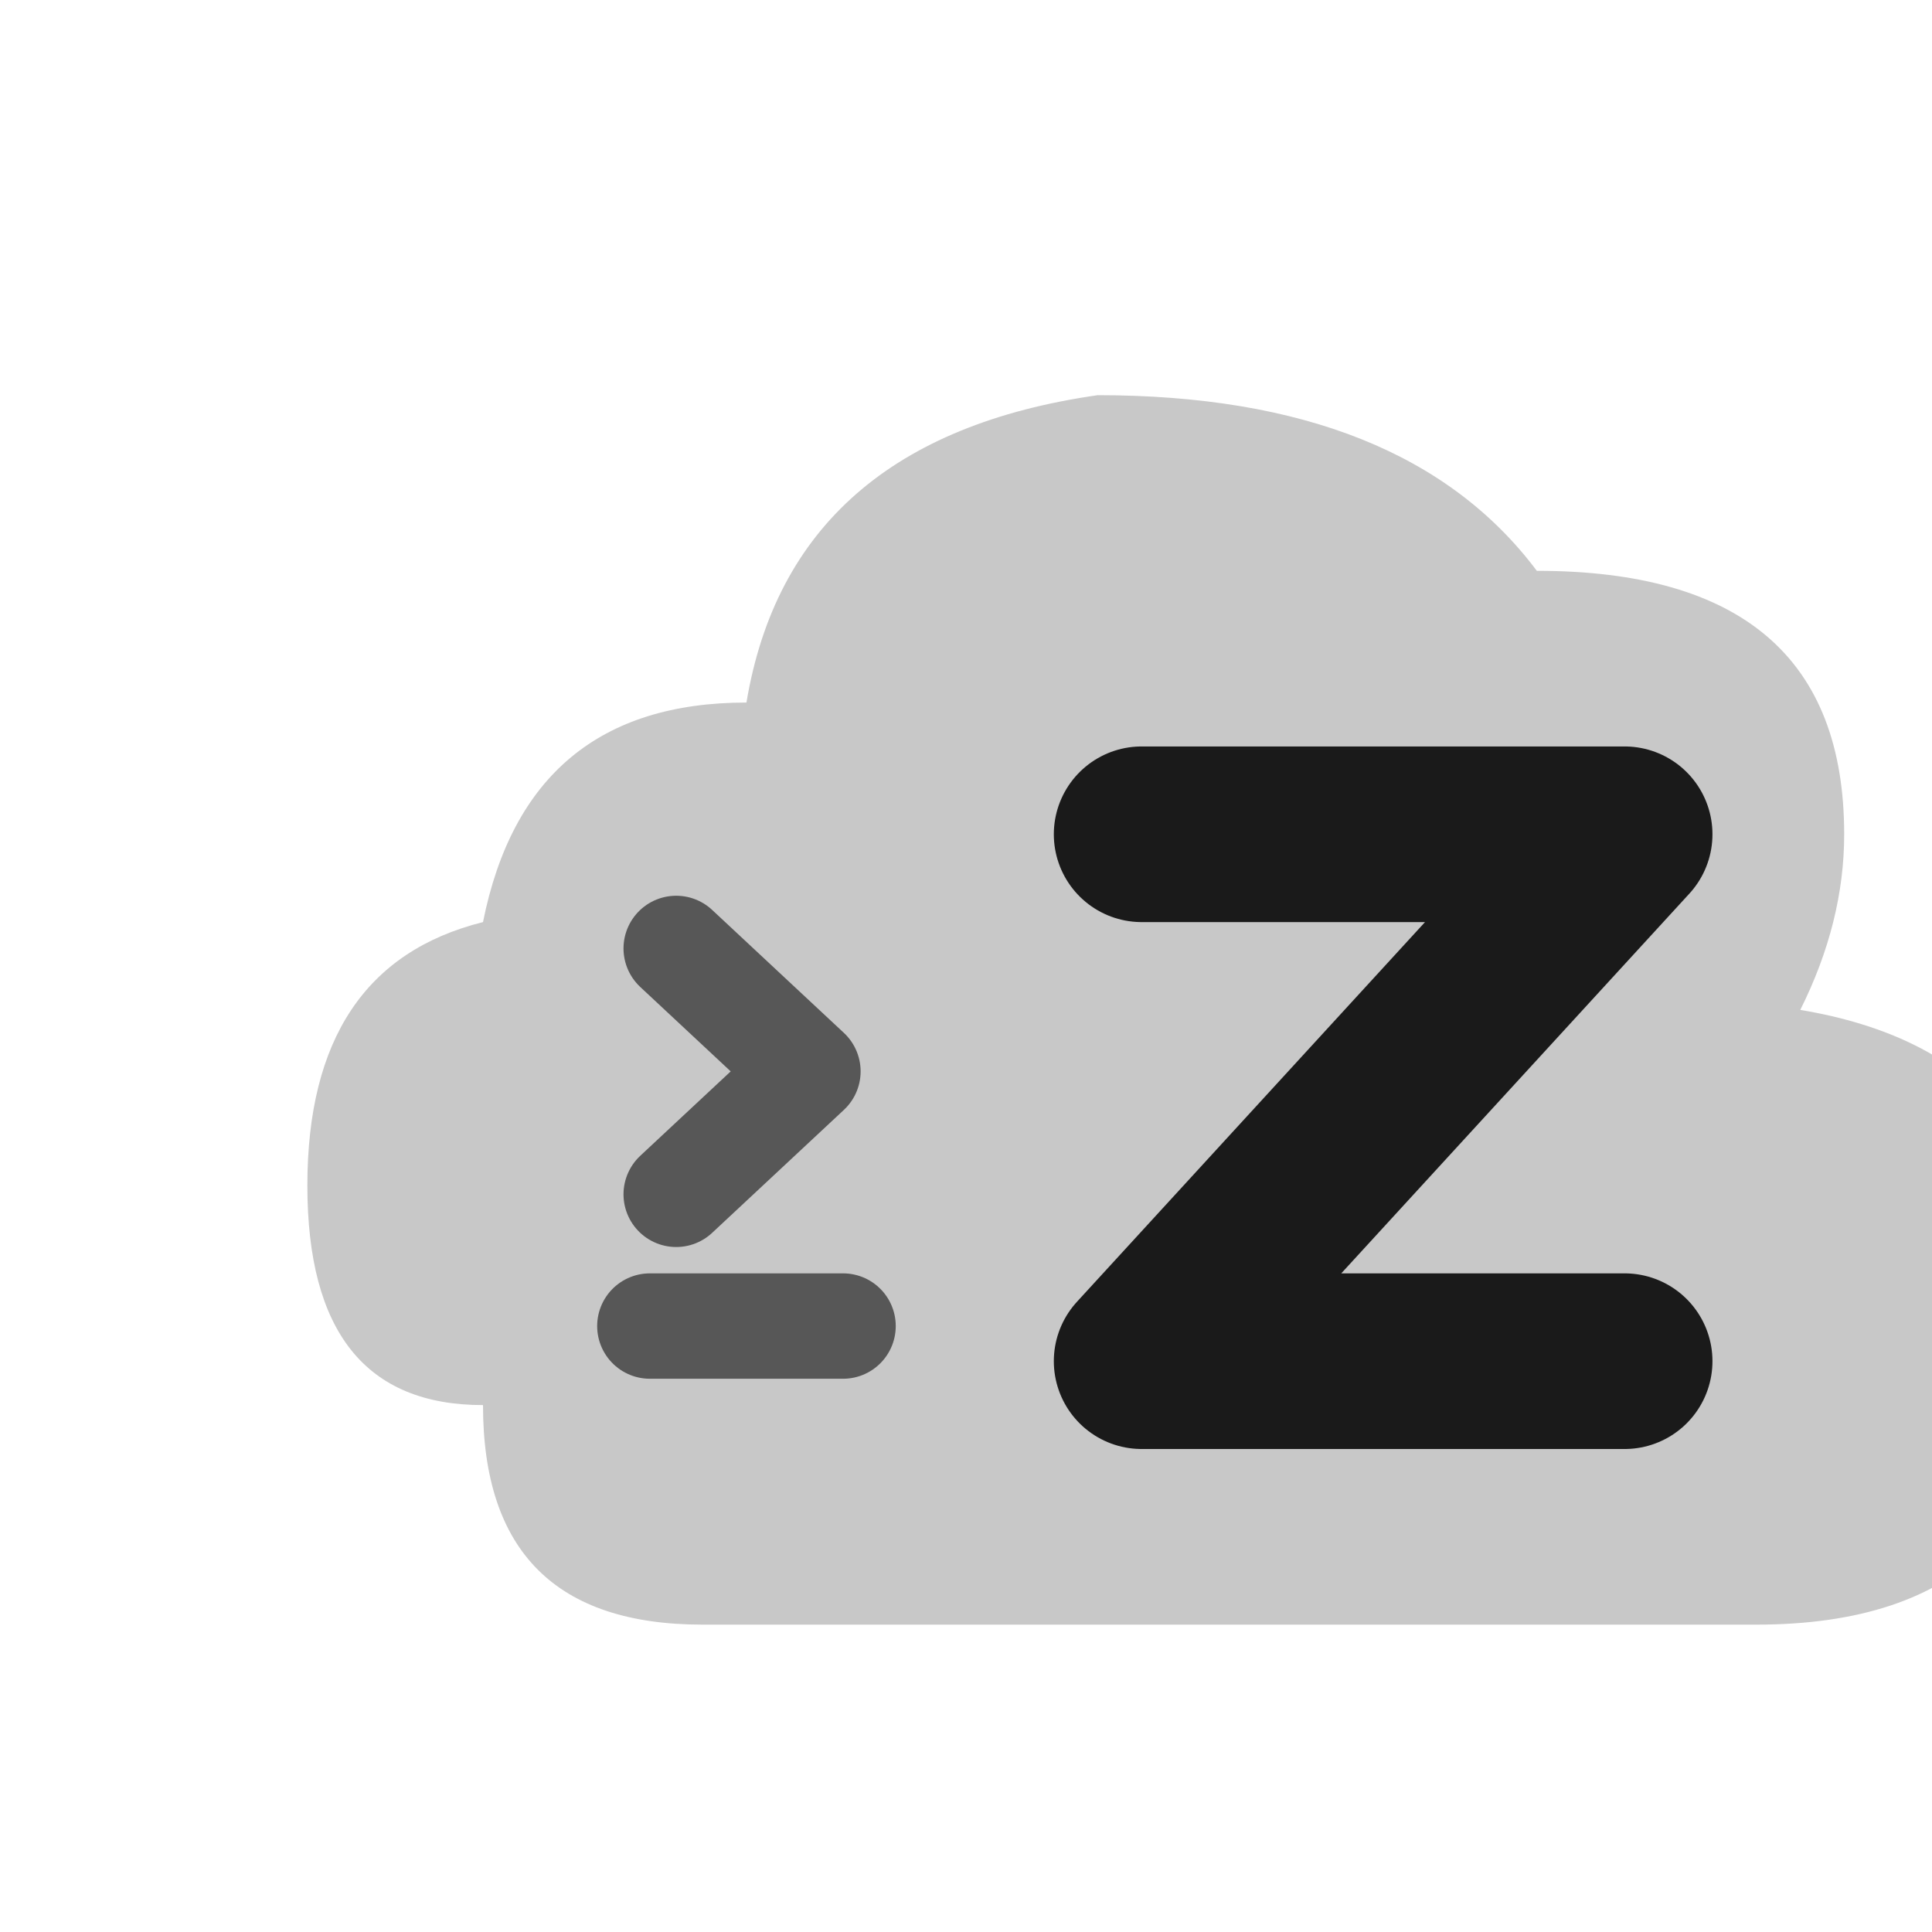
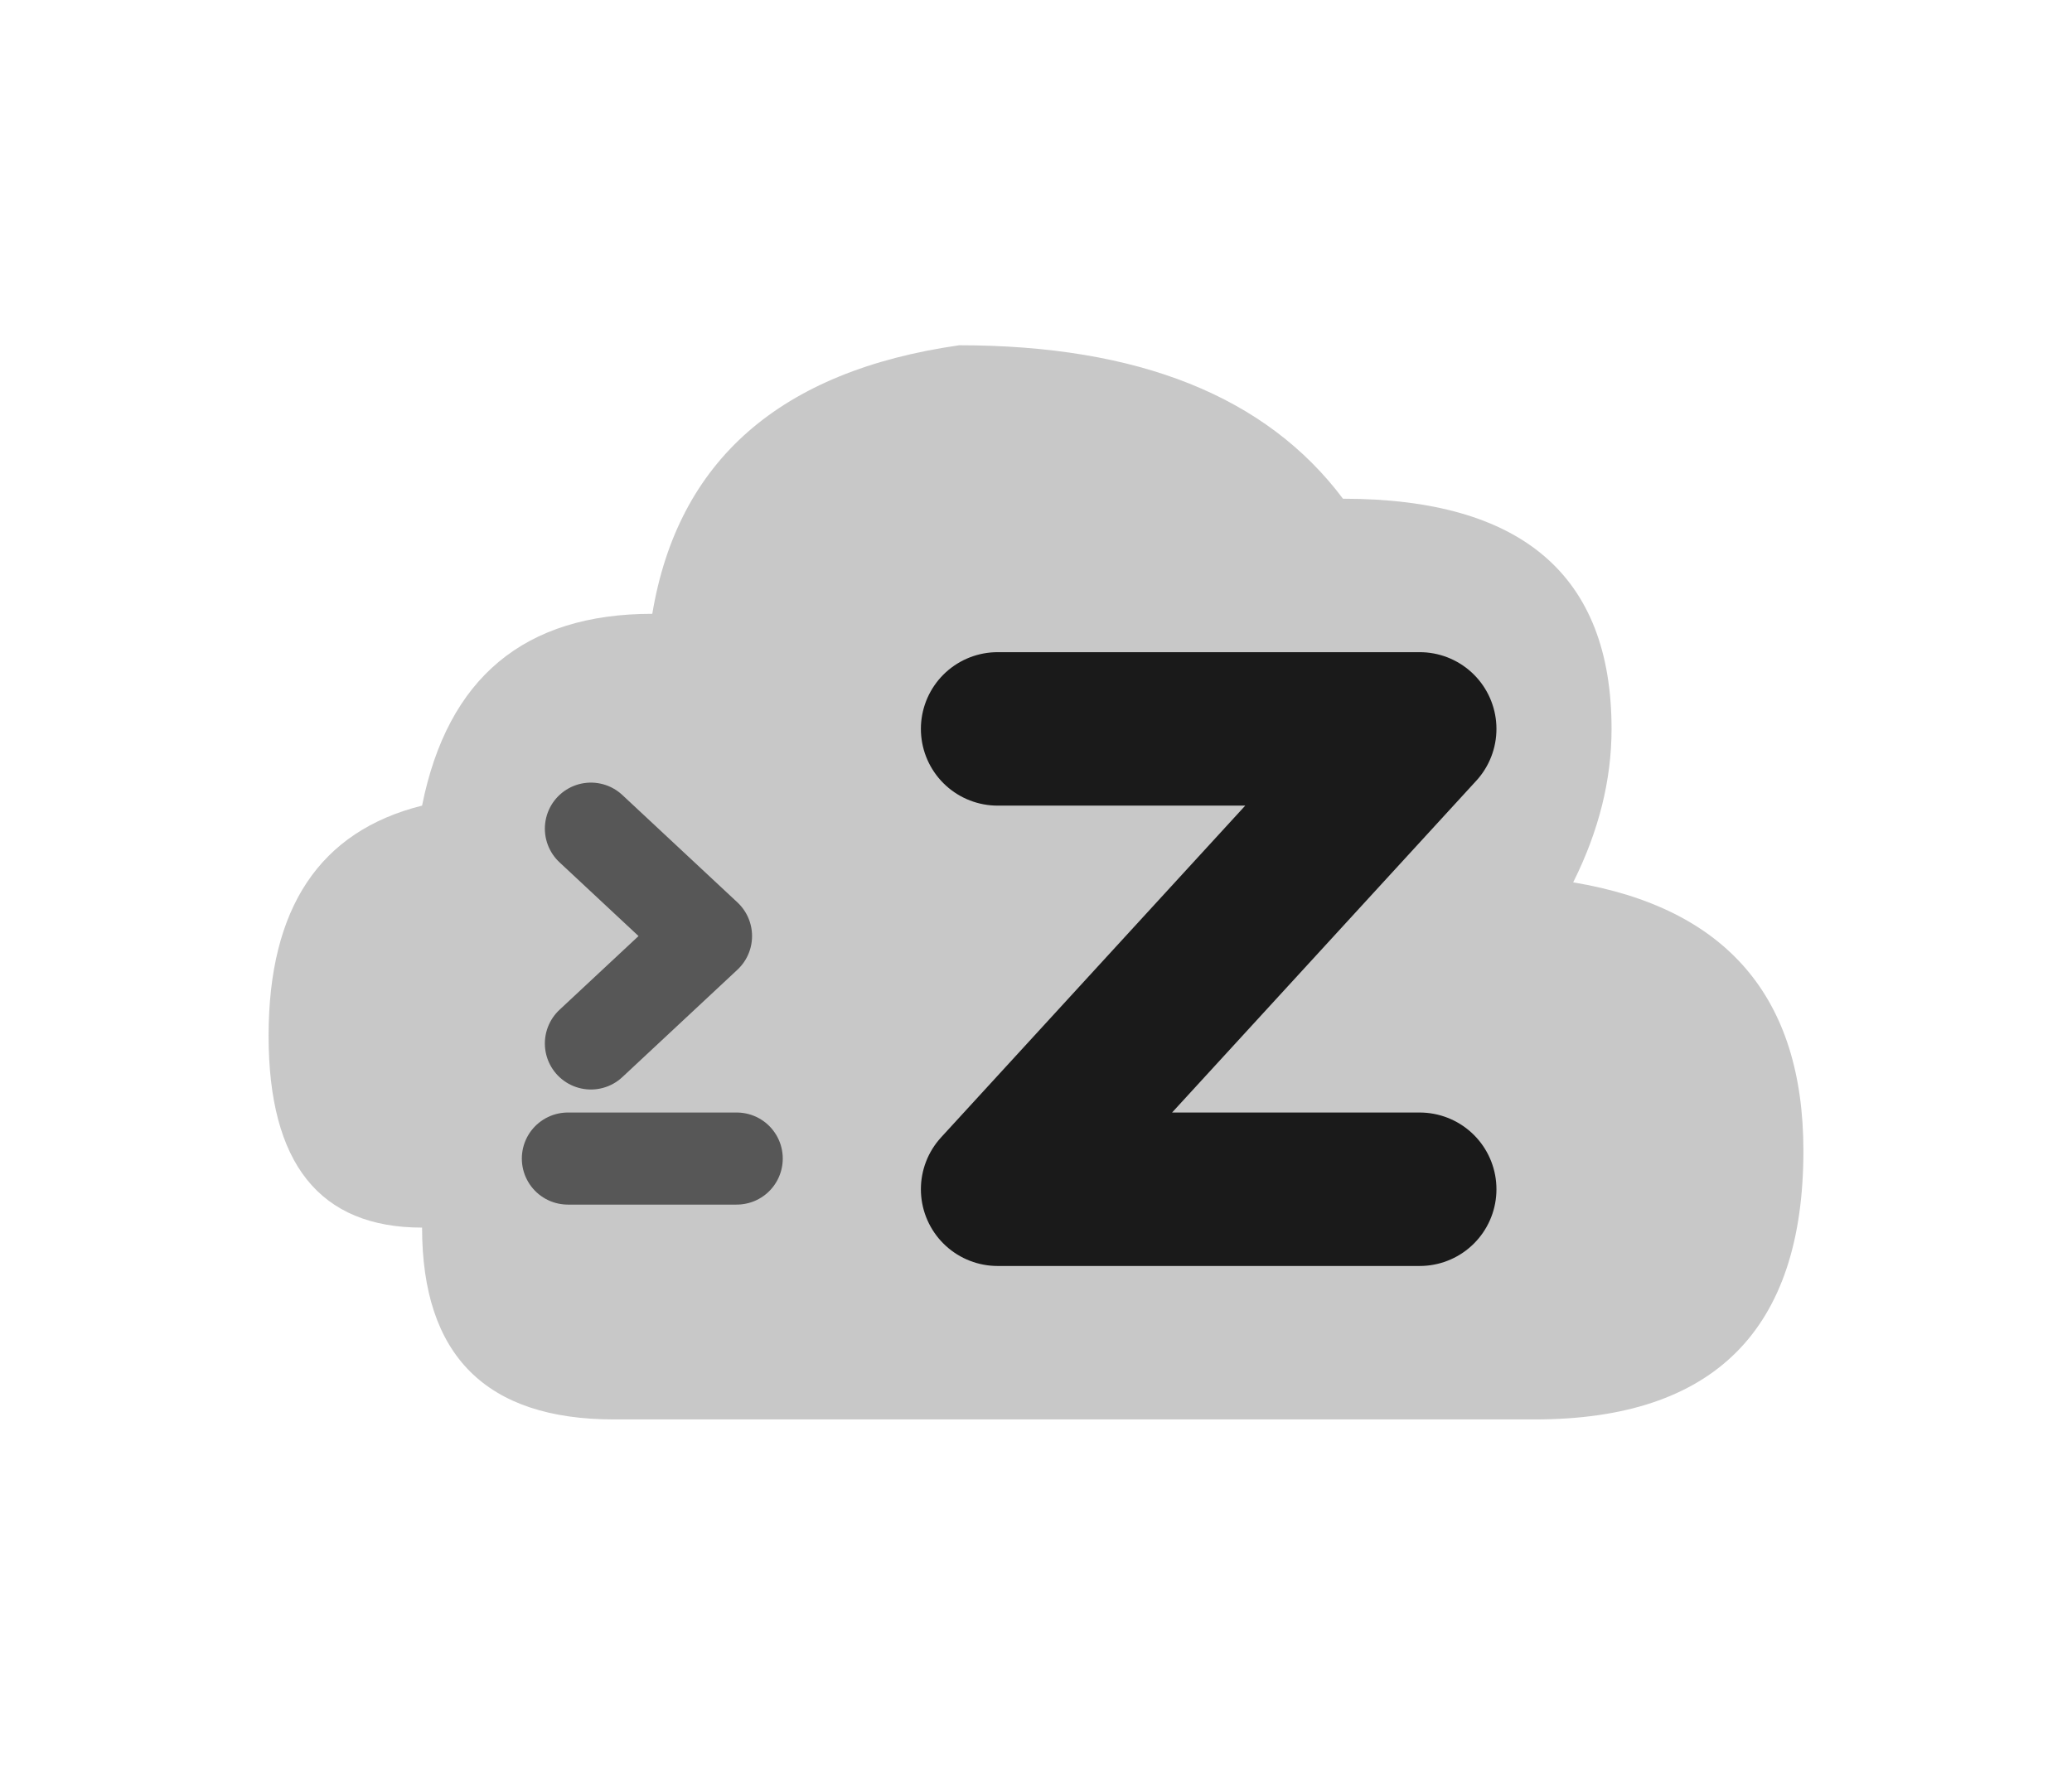
- <svg xmlns="http://www.w3.org/2000/svg" viewBox="0 0 22 22" width="22" height="22">
+ <svg xmlns="http://www.w3.org/2000/svg" viewBox="0 0 27 23" width="27" height="23">
  <path d="M5.5 16 Q5.5 18.5,8 18.5 L20 18.5 Q23.5 18.5,23.5 15 Q23.5 12,20.5 11.5 Q21 10.5,21 9.5 Q21 6.5,17.5 6.5 Q16 4.5,12.5 4.5 Q9 5,8.5 8 Q6 8,5.5 10.5 Q3.5 11,3.5 13.5 Q3.5 16,5.5 16 Z" fill="#c8c8c8" />
  <path d="M13 9.5 L18.5 9.5 L13 15.5 L18.5 15.5" fill="none" stroke="#1a1a1a" stroke-width="2" stroke-linecap="round" stroke-linejoin="round" />
  <g opacity="0.65">
    <path d="M7.7 10.8 L9.2 12.2 L7.7 13.6" fill="none" stroke="#1a1a1a" stroke-width="1.2" stroke-linecap="round" stroke-linejoin="round" />
    <line x1="7.4" y1="15.1" x2="9.6" y2="15.1" stroke="#1a1a1a" stroke-width="1.2" stroke-linecap="round" />
  </g>
</svg>
